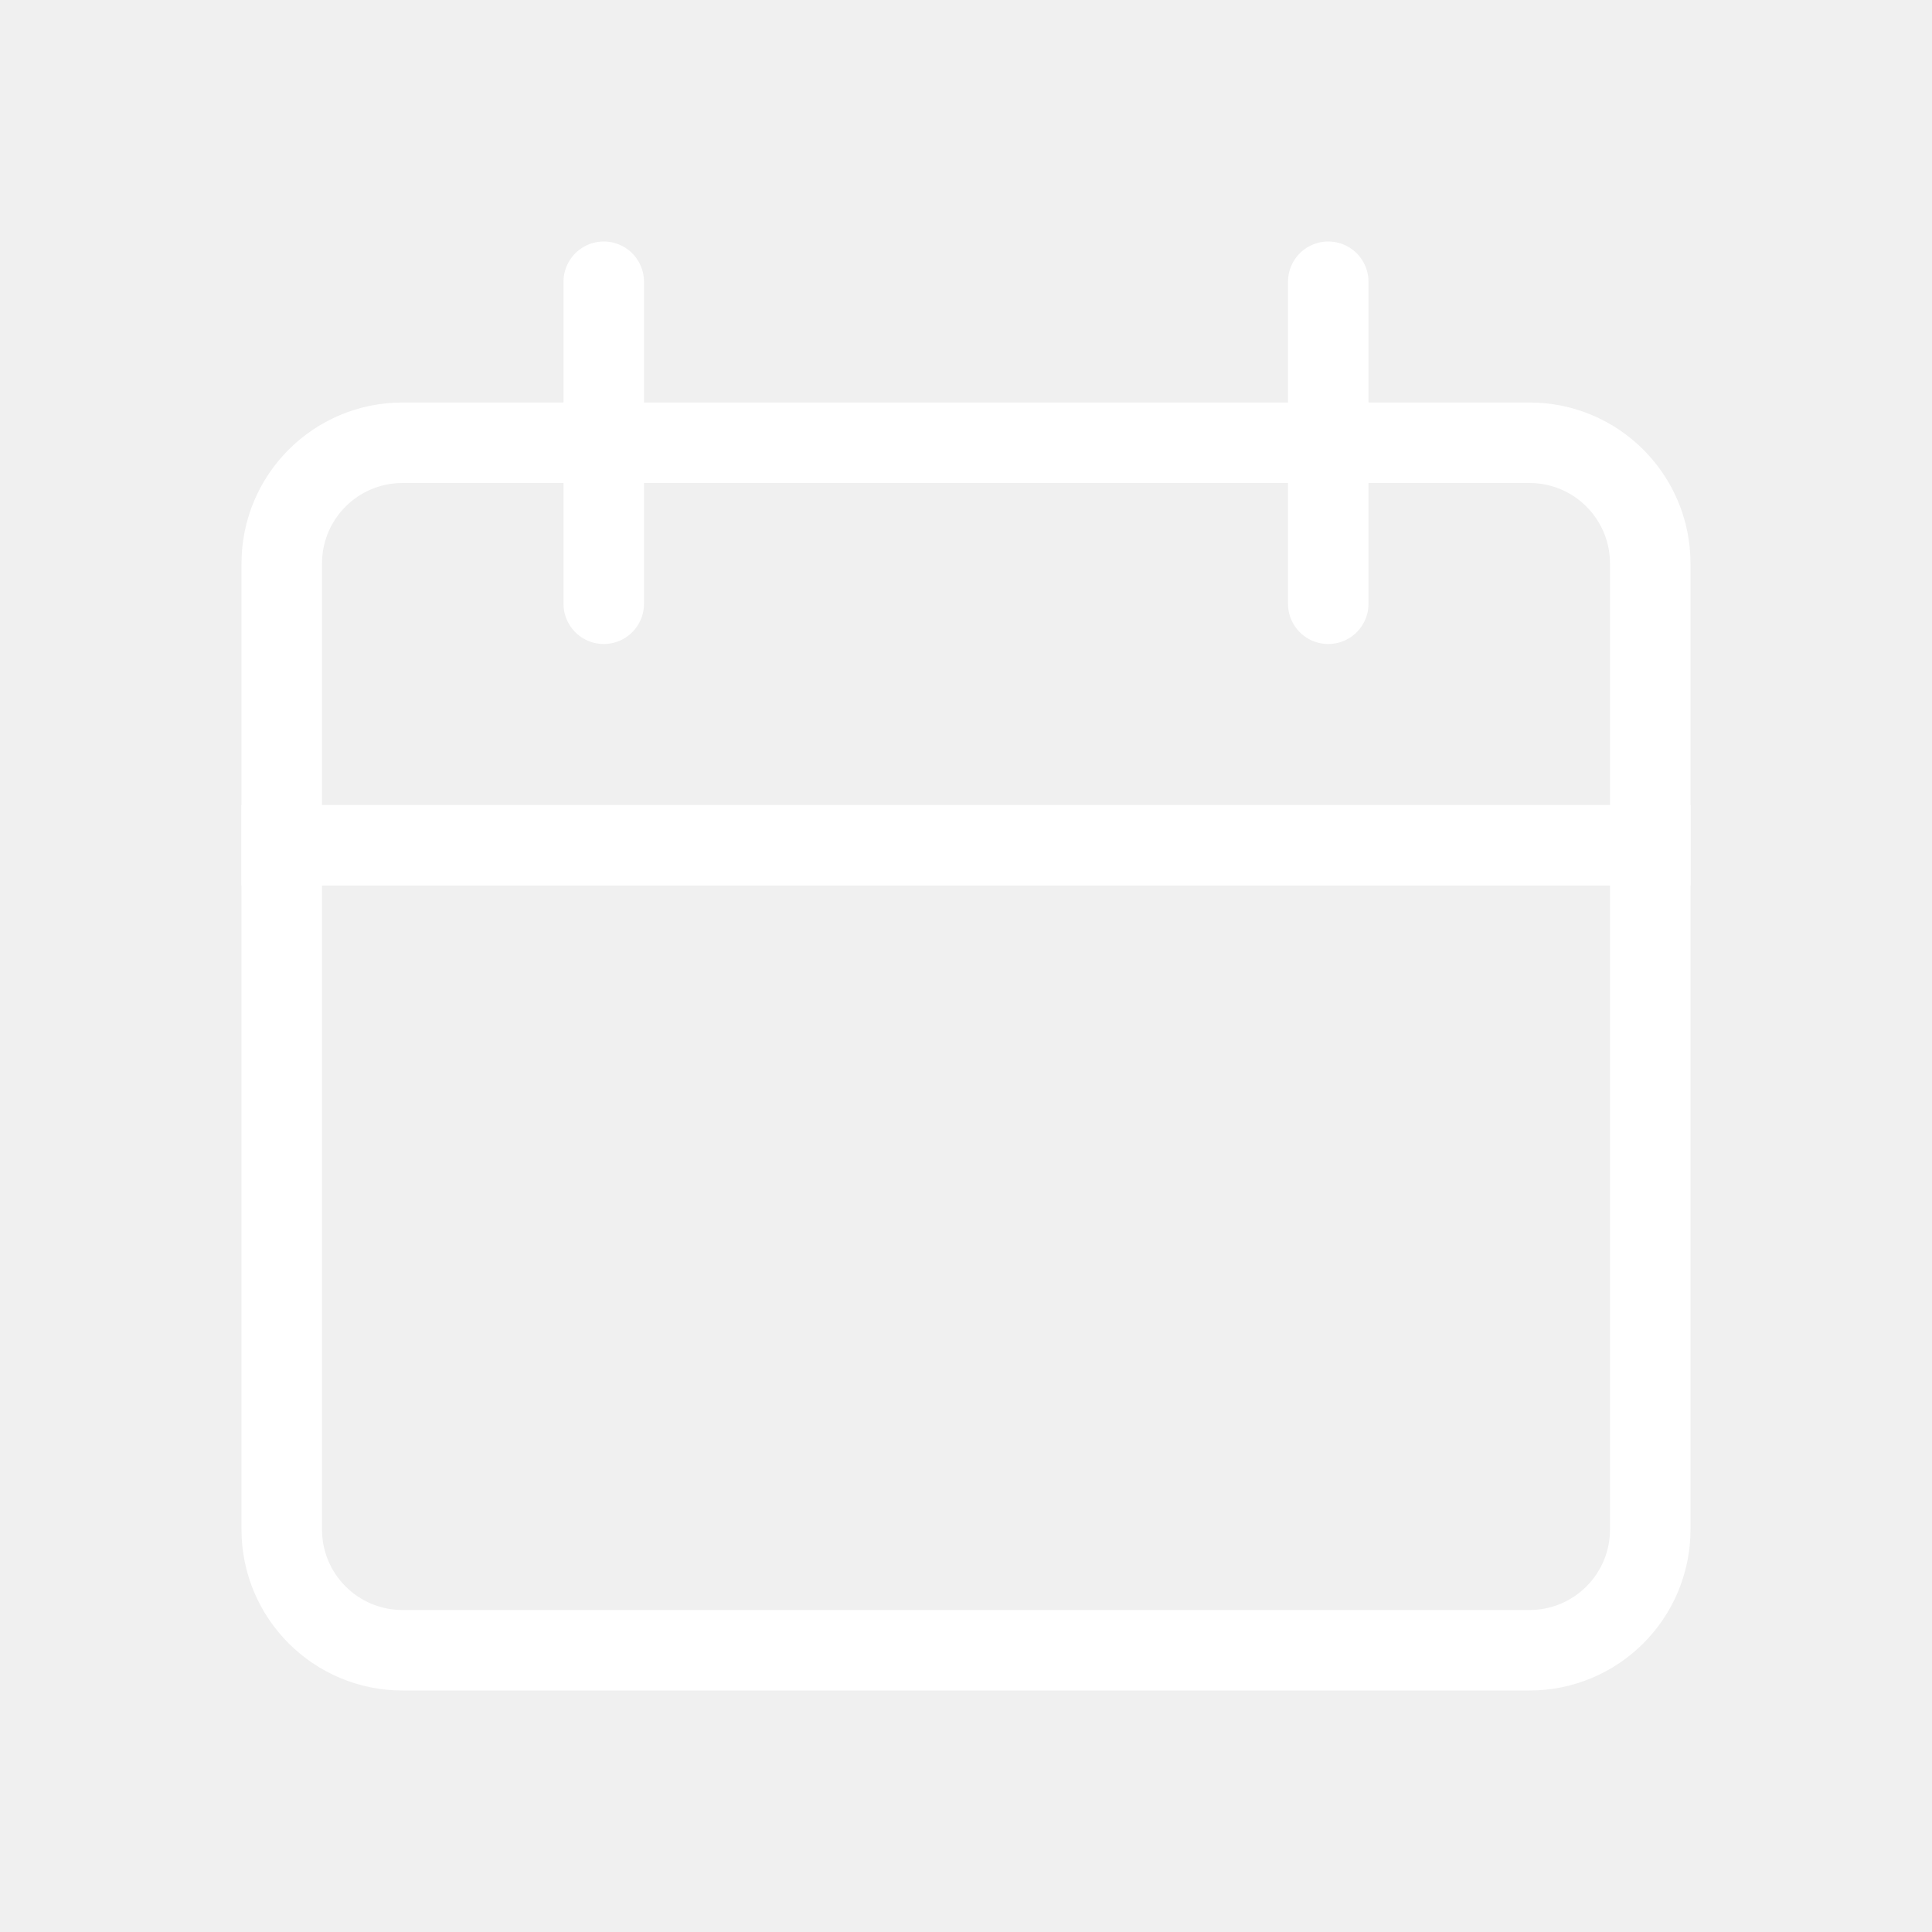
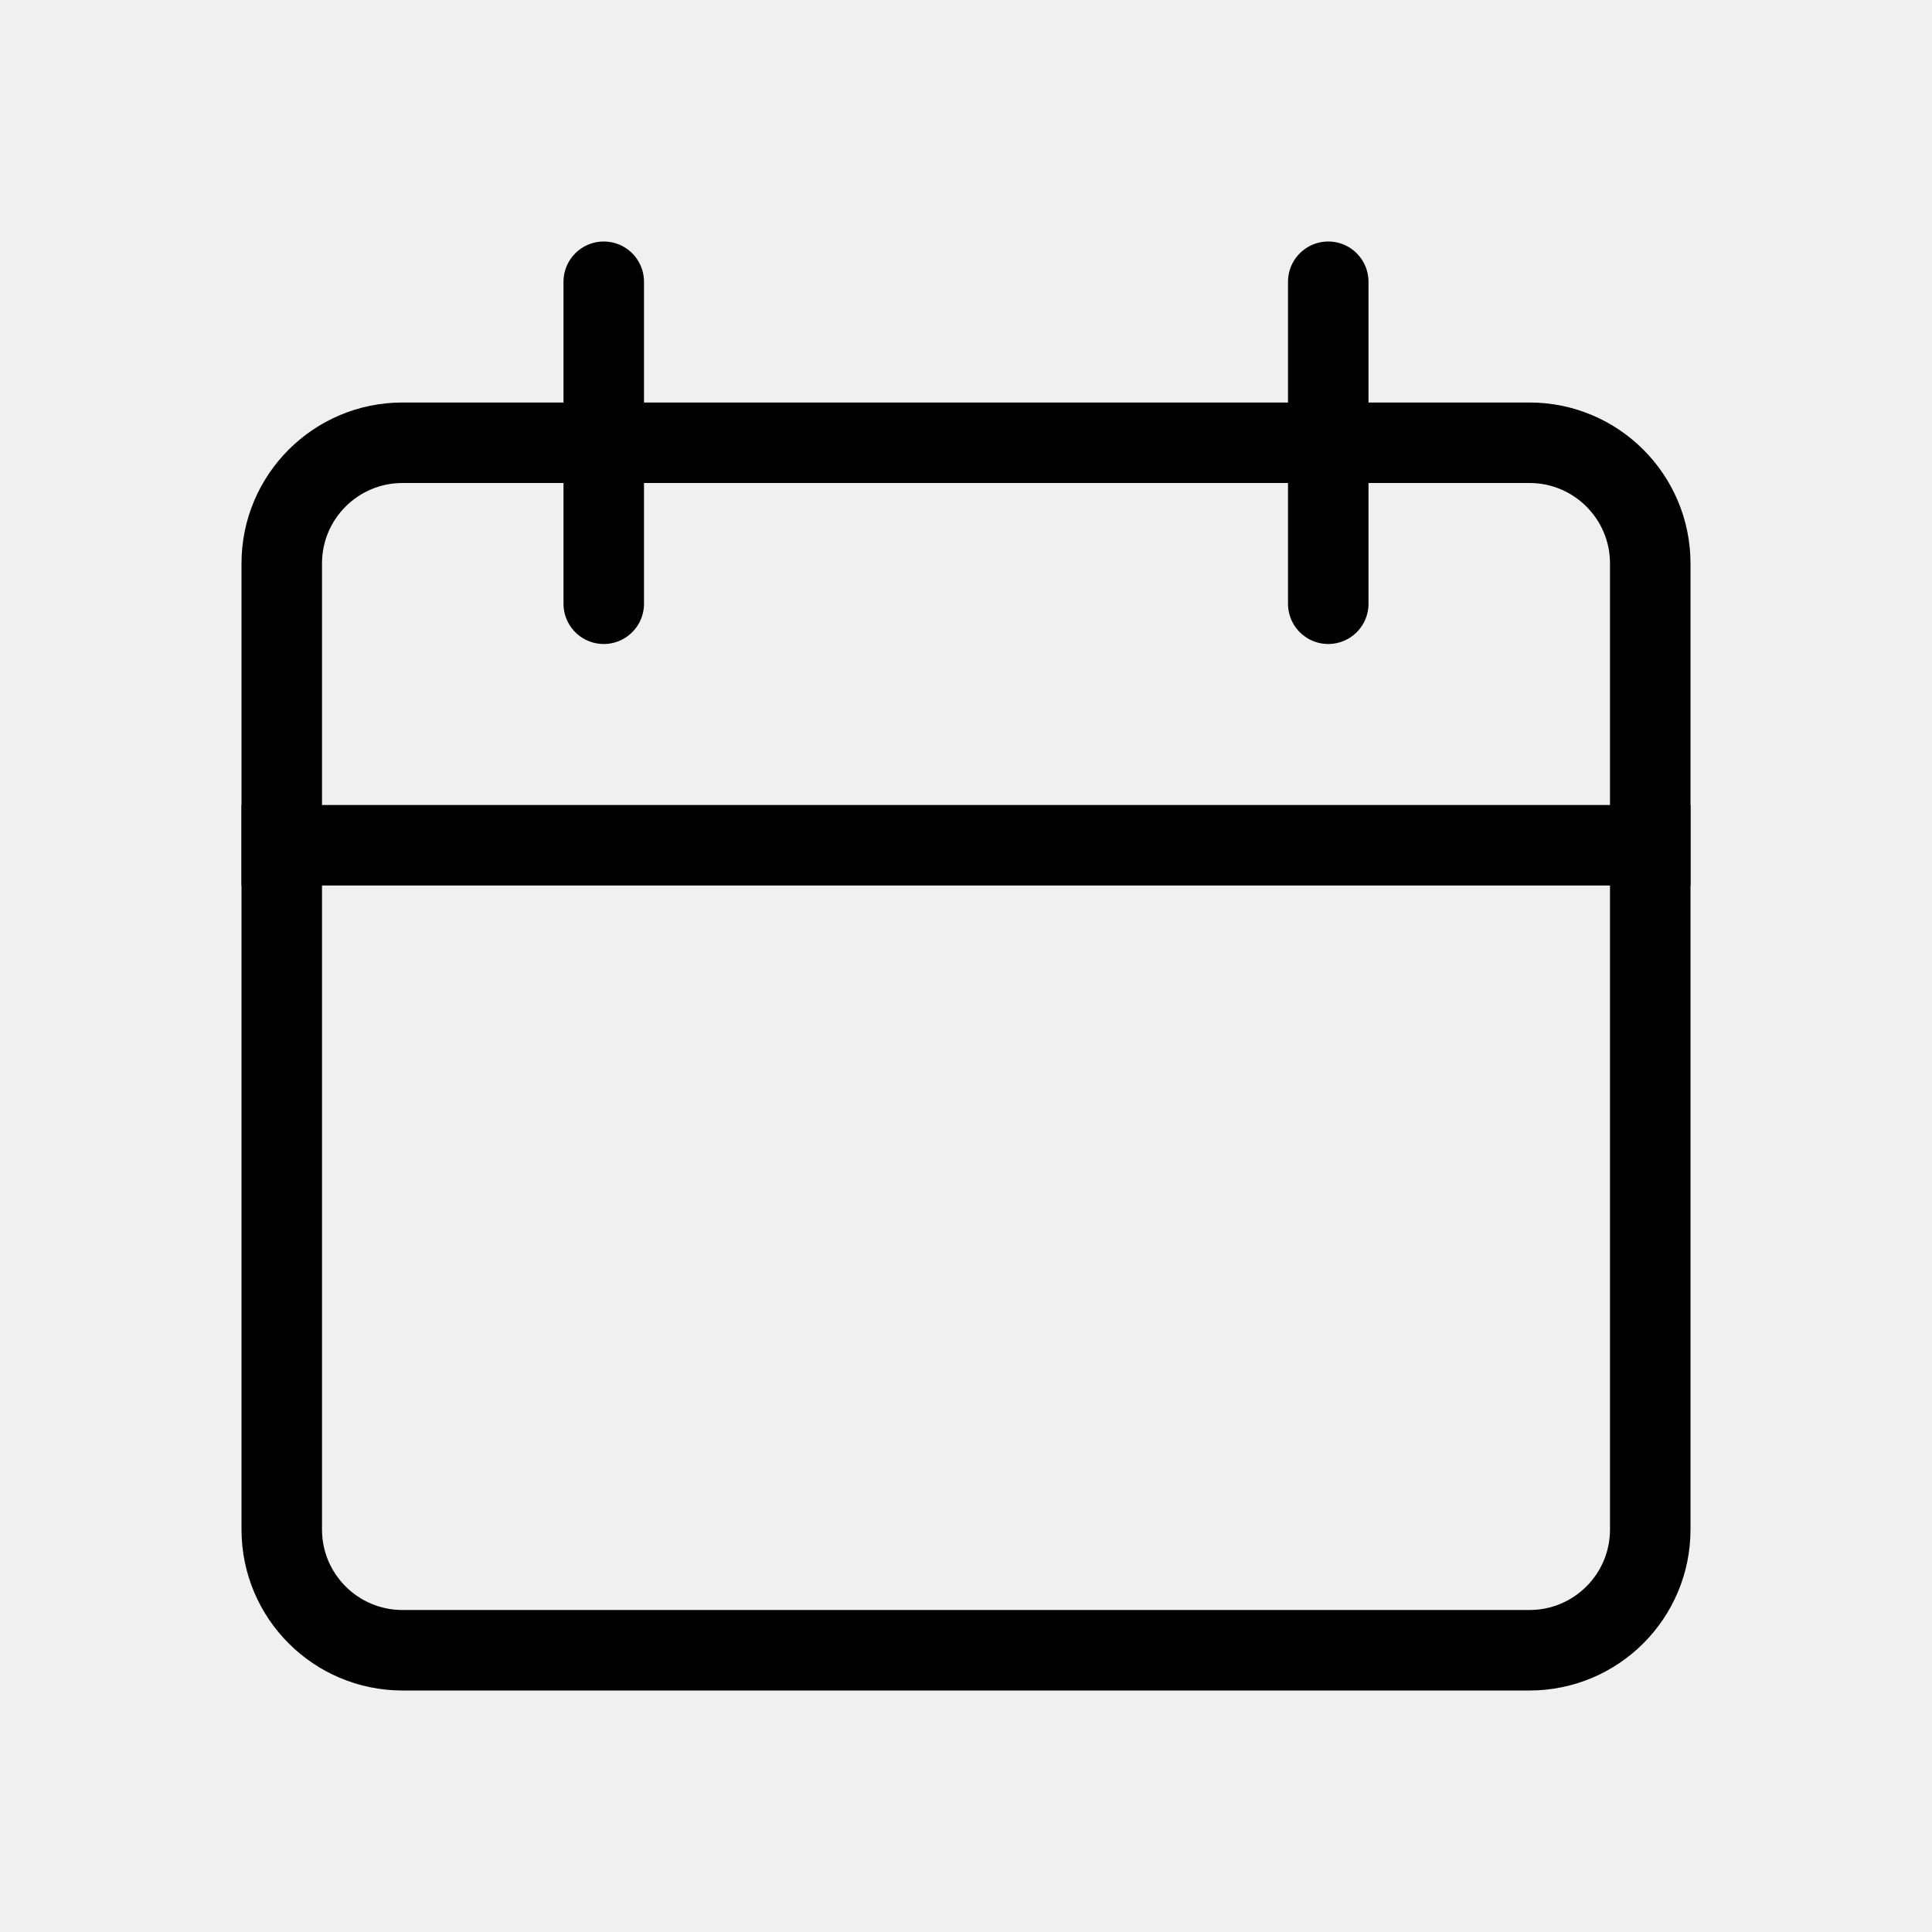
- <svg xmlns="http://www.w3.org/2000/svg" width="24" height="24" viewBox="0 0 24 24" fill="none">
-   <rect x="3.5" y="5.5" width="17" height="15" rx="1.5" stroke="white" />
-   <line x1="3" y1="10.5" x2="21" y2="10.5" stroke="white" />
-   <line x1="7.5" y1="3.5" x2="7.5" y2="7.5" stroke="white" stroke-linecap="round" />
-   <line x1="16.5" y1="3.5" x2="16.5" y2="7.5" stroke="white" stroke-linecap="round" />
+ <svg xmlns="http://www.w3.org/2000/svg" viewBox="0 0 24 24" fill="none">
+   <rect x="3.5" y="5.5" width="17" height="15" rx="1.5" stroke="currentColor" />
+   <line x1="3" y1="10.5" x2="21" y2="10.5" stroke="currentColor" />
+   <line x1="7.5" y1="3.5" x2="7.5" y2="7.5" stroke="currentColor" stroke-linecap="round" />
+   <line x1="16.5" y1="3.5" x2="16.5" y2="7.5" stroke="currentColor" stroke-linecap="round" />
</svg>
